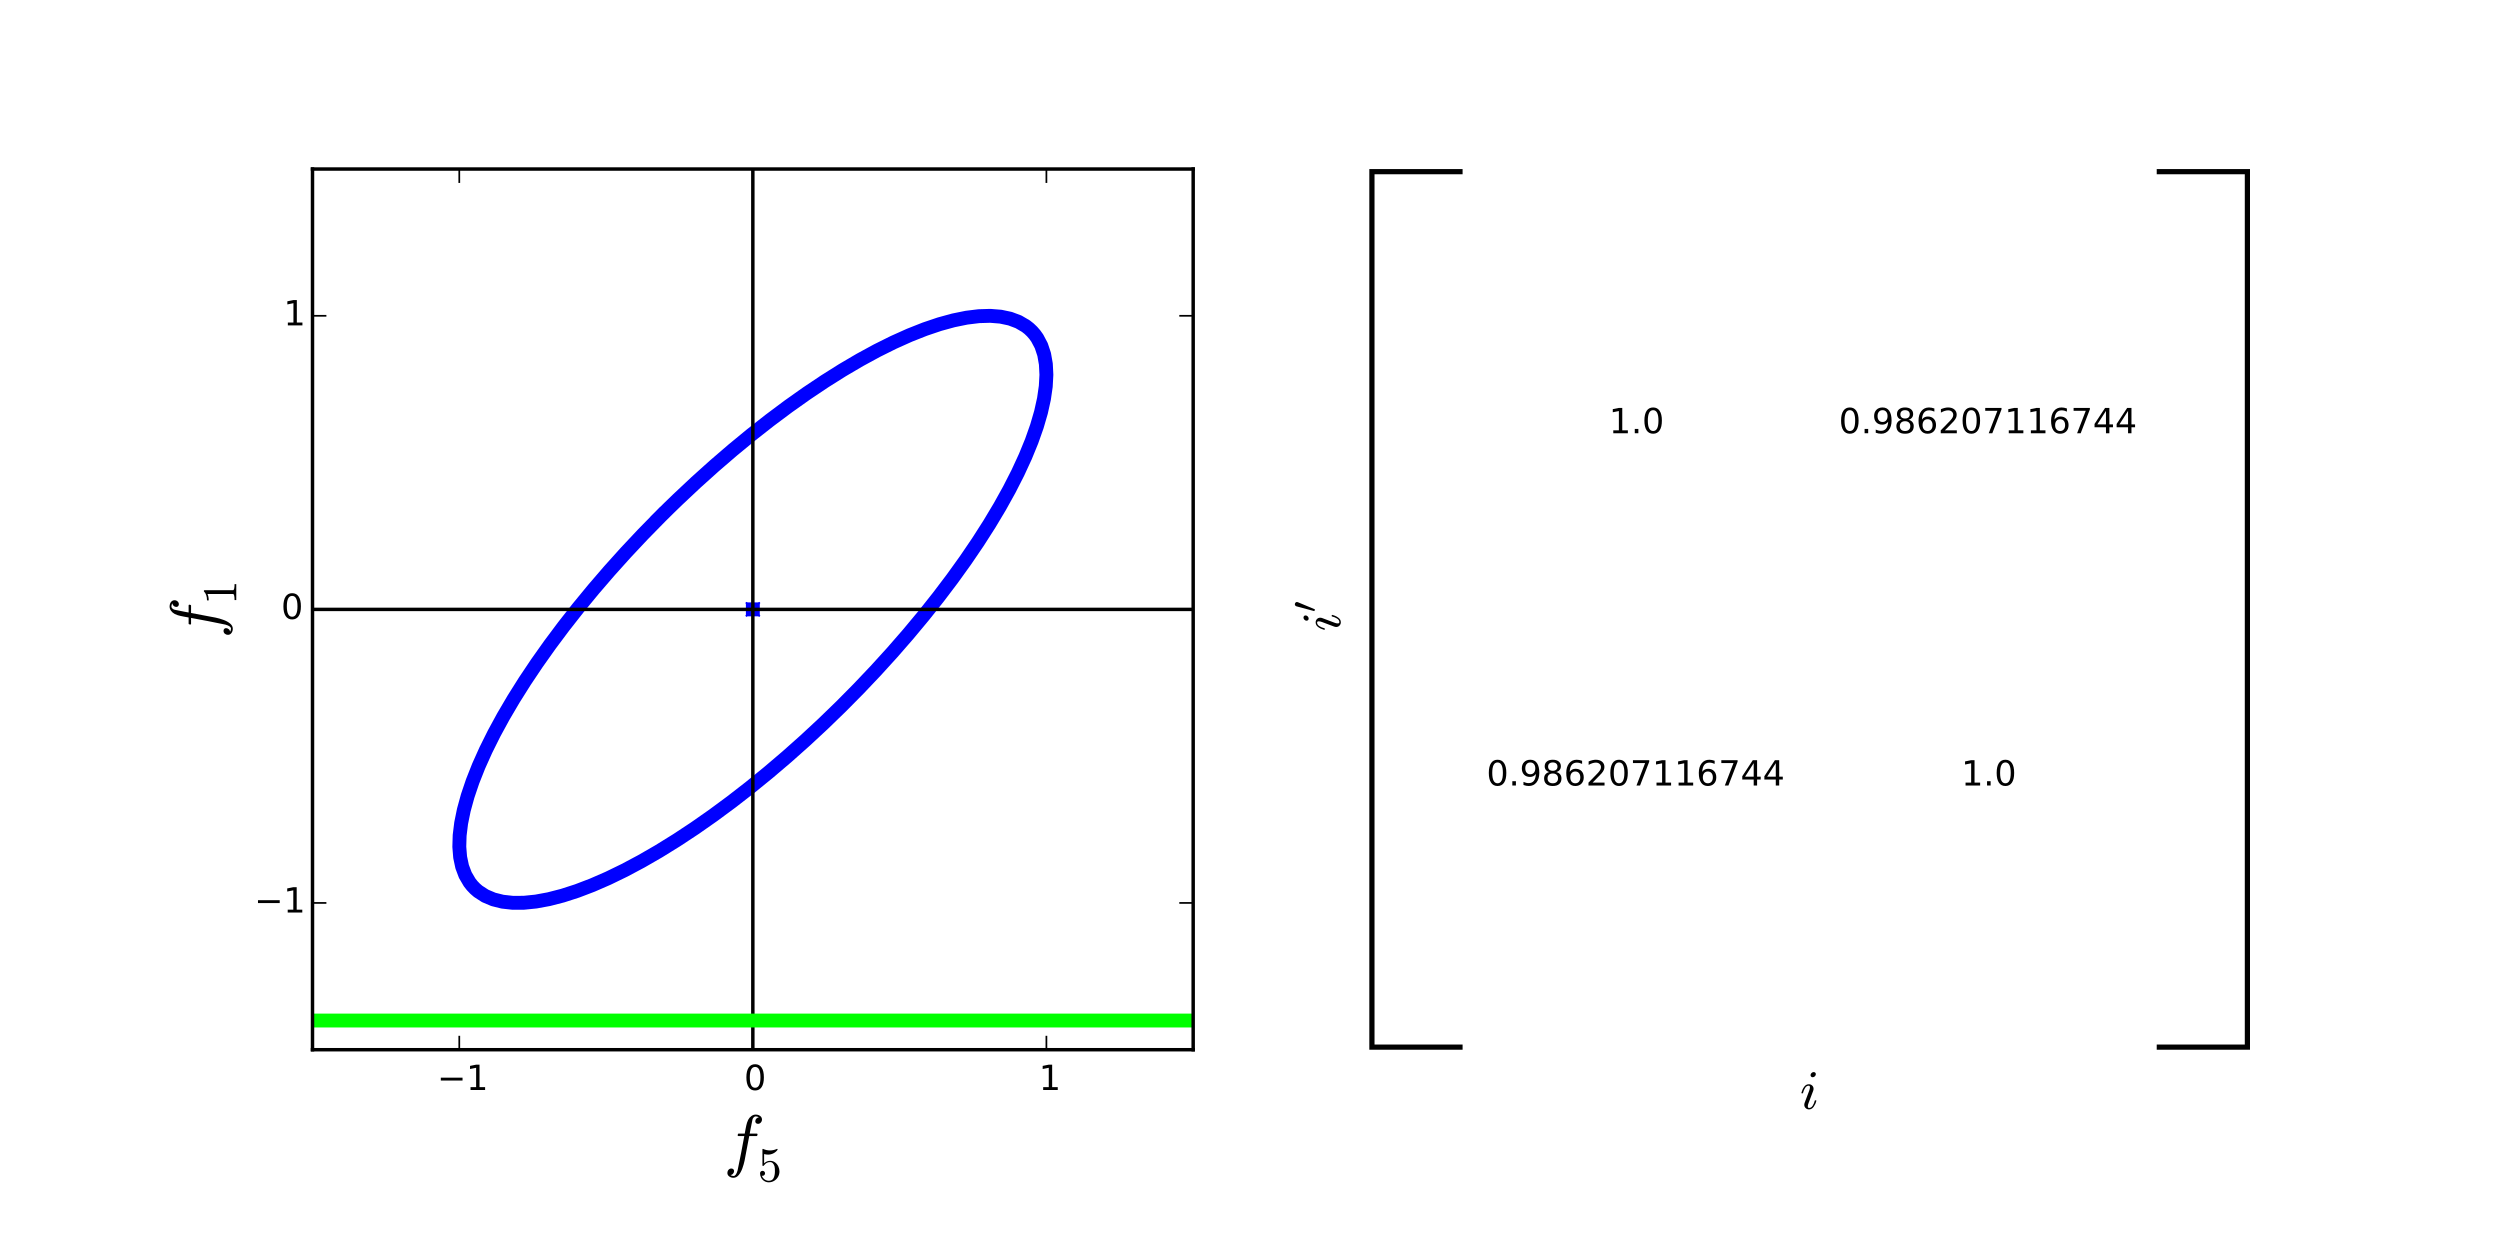
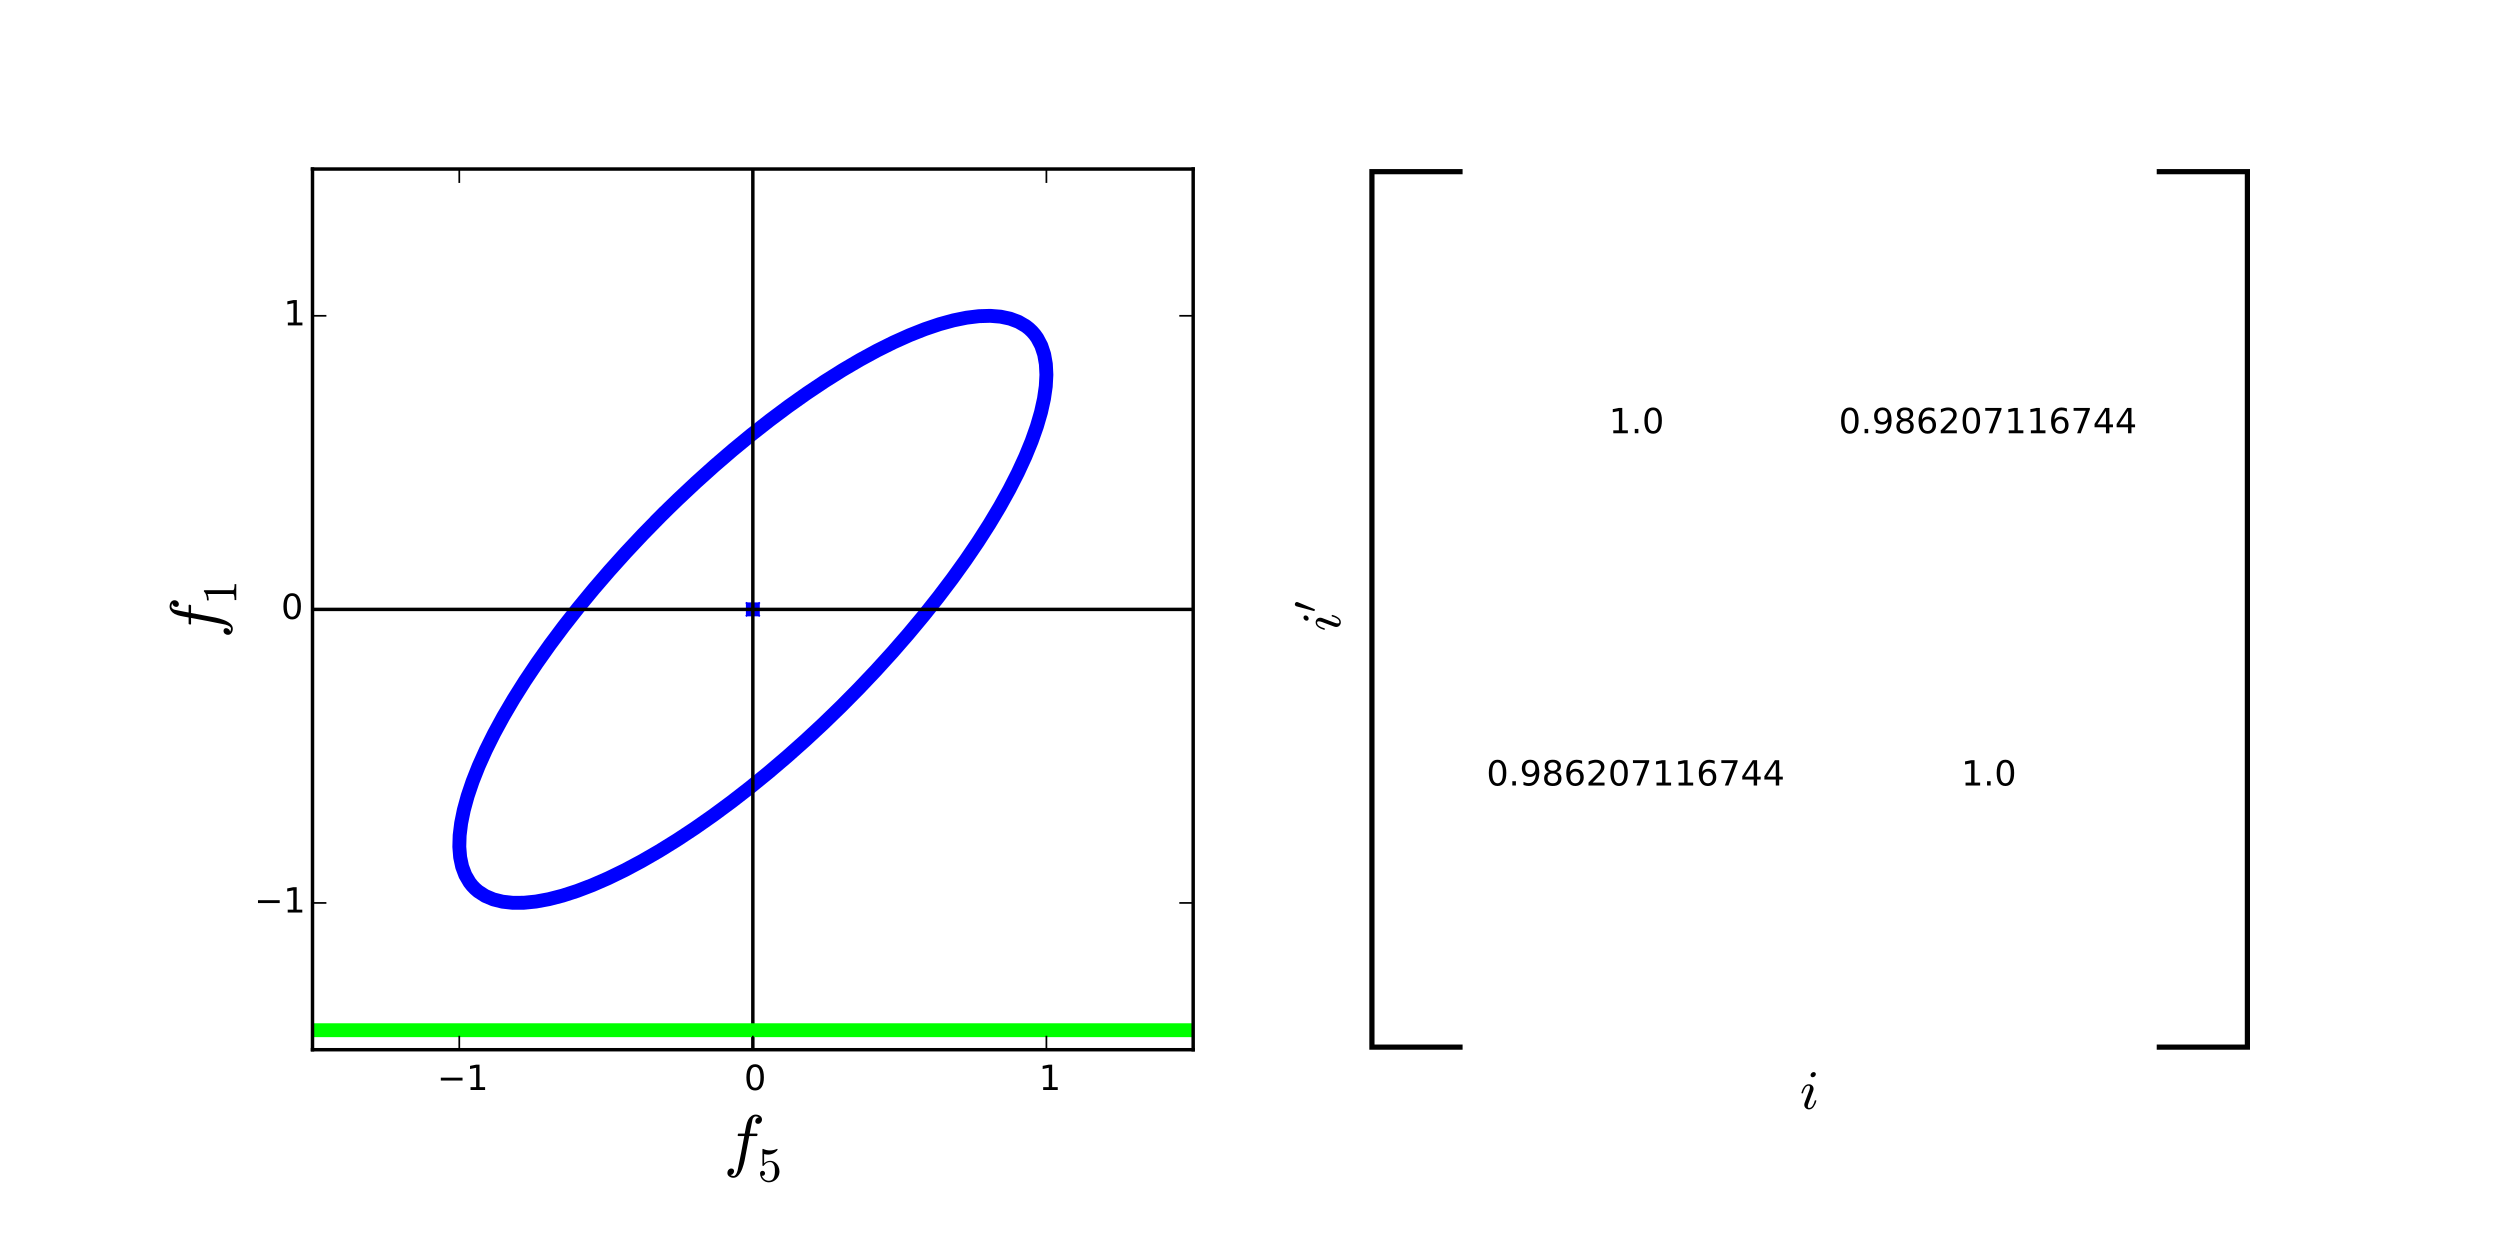
<svg xmlns="http://www.w3.org/2000/svg" xmlns:xlink="http://www.w3.org/1999/xlink" height="360pt" version="1.1" viewBox="0 0 720 360" width="720pt">
  <defs>
    <style type="text/css">
*{stroke-linecap:butt;stroke-linejoin:round;}
  </style>
  </defs>
  <g id="figure_1">
    <g id="patch_1">
      <path d=" M0 360 L720 360 L720 0 L0 0 z " style="fill:#ffffff;" />
    </g>
    <g id="axes_1">
      <g id="patch_2">
        <path d=" M90 302.318 L343.636 302.318 L343.636 48.682 L90 48.682 z " style="fill:#ffffff;" />
      </g>
      <g id="line2d_1">
        <path clip-path="url(#p327466bd2e)" d=" M190.132 148.814 L192.678 146.294 L195.248 143.804 L200.449 138.921 L205.716 134.184 L211.028 129.612 L216.362 125.222 L221.698 121.033 L227.015 117.061 L232.291 113.322 L237.505 109.831 L242.637 106.601 L247.666 103.646 L252.572 100.978 L257.335 98.607 L261.937 96.542 L266.359 94.792 L270.584 93.364 L274.594 92.263 L278.374 91.494 L281.909 91.06 L285.184 90.962 L288.187 91.201 L290.905 91.777 L293.327 92.686 L295.445 93.925 L296.387 94.667 L297.25 95.49 L298.032 96.392 L298.733 97.373 L299.891 99.568 L300.717 102.066 L301.208 104.856 L301.363 107.928 L301.182 111.269 L300.663 114.866 L299.811 118.705 L298.628 122.771 L297.119 127.046 L295.289 131.515 L293.147 136.159 L290.7 140.96 L287.959 145.899 L284.935 150.955 L281.639 156.11 L278.084 161.342 L274.285 166.63 L270.258 171.953 L266.017 177.291 L261.58 182.621 L256.964 187.924 L252.189 193.176 L247.273 198.358 L242.235 203.449 L237.096 208.429 L231.876 213.277 L226.596 217.975 L221.277 222.504 L215.94 226.845 L210.607 230.981 L205.298 234.896 L200.036 238.575 L194.84 242.002 L189.732 245.164 L184.732 248.048 L179.86 250.643 L175.135 252.938 L170.576 254.925 L166.202 256.595 L162.029 257.942 L158.075 258.961 L154.355 259.646 L150.884 259.996 L147.676 260.01 L144.743 259.686 L142.098 259.027 L139.75 258.035 L137.71 256.714 L136.808 255.931 L135.986 255.069 L135.244 254.127 L134.004 252.009 L133.095 249.587 L132.52 246.868 L132.28 243.866 L132.378 240.591 L132.812 237.056 L133.581 233.276 L134.682 229.266 L136.11 225.041 L137.86 220.619 L139.925 216.017 L142.296 211.254 L144.965 206.348 L147.919 201.319 L151.149 196.187 L154.64 190.972 L158.379 185.696 L162.351 180.38 L166.54 175.044 L170.93 169.709 L175.502 164.398 L180.24 159.131 L185.123 153.929 L190.132 148.814 L190.132 148.814" style="fill:none;stroke:#0000ff;stroke-linecap:square;stroke-width:4;" />
      </g>
      <g id="line2d_2">
        <path clip-path="url(#p327466bd2e)" d=" M216.818 175.5" style="fill:none;stroke:#0000ff;stroke-linecap:square;stroke-width:4;" />
        <defs>
          <path d=" M-2 2 L2 -2 M-2 -2 L2 2" id="mf17e2e6b86" style="stroke:#0000ff;stroke-width:0.5;" />
        </defs>
        <g clip-path="url(#p327466bd2e)">
          <use style="fill:#0000ff;stroke:#0000ff;stroke-width:0.5;" x="216.818" xlink:href="#mf17e2e6b86" y="175.5" />
        </g>
      </g>
      <g id="line2d_3">
        <path clip-path="url(#p327466bd2e)" d=" M90 175.5 L343.636 175.5" style="fill:none;stroke:#000000;stroke-linecap:square;" />
      </g>
      <g id="line2d_4">
        <path clip-path="url(#p327466bd2e)" d=" M216.818 302.318 L216.818 48.682" style="fill:none;stroke:#000000;stroke-linecap:square;" />
      </g>
      <g id="line2d_5">
-         <path clip-path="url(#p327466bd2e)" d=" M90 293.916 L343.636 293.916" style="fill:none;stroke:#00ff00;stroke-linecap:square;stroke-width:4;" />
+         <path clip-path="url(#p327466bd2e)" d=" M90 296.703 L343.636 296.703" style="fill:none;stroke:#00ff00;stroke-linecap:square;stroke-width:4;" />
      </g>
      <g id="patch_3">
-         <path d=" M90 302.318 L343.636 302.318" style="fill:none;stroke:#000000;stroke-linecap:square;stroke-linejoin:miter;" />
+         <path d=" M90 302.318 L90 48.682" style="fill:none;stroke:#000000;stroke-linecap:square;stroke-linejoin:miter;" />
      </g>
      <g id="patch_4">
        <path d=" M343.636 302.318 L343.636 48.682" style="fill:none;stroke:#000000;stroke-linecap:square;stroke-linejoin:miter;" />
      </g>
      <g id="patch_5">
+         <path d=" M90 302.318 L343.636 302.318" style="fill:none;stroke:#000000;stroke-linecap:square;stroke-linejoin:miter;" />
+       </g>
+       <g id="patch_6">
        <path d=" M90 48.682 L343.636 48.682" style="fill:none;stroke:#000000;stroke-linecap:square;stroke-linejoin:miter;" />
-       </g>
-       <g id="patch_6">
-         <path d=" M90 302.318 L90 48.682" style="fill:none;stroke:#000000;stroke-linecap:square;stroke-linejoin:miter;" />
      </g>
      <g id="matplotlib.axis_1">
        <g id="xtick_1">
          <g id="line2d_6">
            <defs>
              <path d=" M0 0 L0 -4" id="mc7db9fdffb" style="stroke:#000000;stroke-width:0.5;" />
            </defs>
            <g>
              <use style="stroke:#000000;stroke-width:0.5;" x="132.273" xlink:href="#mc7db9fdffb" y="302.318" />
            </g>
          </g>
          <g id="line2d_7">
            <defs>
              <path d=" M0 0 L0 4" id="m5a7d422ac3" style="stroke:#000000;stroke-width:0.5;" />
            </defs>
            <g>
              <use style="stroke:#000000;stroke-width:0.5;" x="132.273" xlink:href="#m5a7d422ac3" y="48.682" />
            </g>
          </g>
          <g id="text_1">
            <defs>
              <path d=" M10.594 35.5 L73.188 35.5 L73.188 27.203 L10.594 27.203 z " id="BitstreamVeraSans-Roman-2212" />
              <path d=" M12.406 8.297 L28.516 8.297 L28.516 63.922 L10.984 60.406 L10.984 69.391 L28.422 72.906 L38.281 72.906 L38.281 8.297 L54.391 8.297 L54.391 0 L12.406 0 z " id="BitstreamVeraSans-Roman-31" />
            </defs>
            <g transform="translate(125.893 313.9166)scale(0.1 -0.1)">
              <use xlink:href="#BitstreamVeraSans-Roman-2212" />
              <use x="83.789" xlink:href="#BitstreamVeraSans-Roman-31" />
            </g>
          </g>
        </g>
        <g id="xtick_2">
          <g id="line2d_8">
            <g>
              <use style="stroke:#000000;stroke-width:0.5;" x="216.818" xlink:href="#mc7db9fdffb" y="302.318" />
            </g>
          </g>
          <g id="line2d_9">
            <g>
              <use style="stroke:#000000;stroke-width:0.5;" x="216.818" xlink:href="#m5a7d422ac3" y="48.682" />
            </g>
          </g>
          <g id="text_2">
            <defs>
              <path d=" M31.781 66.406 Q24.172 66.406 20.328 58.906 Q16.5 51.422 16.5 36.375 Q16.5 21.391 20.328 13.891 Q24.172 6.391 31.781 6.391 Q39.453 6.391 43.281 13.891 Q47.125 21.391 47.125 36.375 Q47.125 51.422 43.281 58.906 Q39.453 66.406 31.781 66.406 M31.781 74.219 Q44.047 74.219 50.516 64.516 Q56.984 54.828 56.984 36.375 Q56.984 17.969 50.516 8.266 Q44.047 -1.422 31.781 -1.422 Q19.531 -1.422 13.062 8.266 Q6.594 17.969 6.594 36.375 Q6.594 54.828 13.062 64.516 Q19.531 74.219 31.781 74.219" id="BitstreamVeraSans-Roman-30" />
            </defs>
            <g transform="translate(214.2987 313.9166)scale(0.1 -0.1)">
              <use xlink:href="#BitstreamVeraSans-Roman-30" />
            </g>
          </g>
        </g>
        <g id="xtick_3">
          <g id="line2d_10">
            <g>
              <use style="stroke:#000000;stroke-width:0.5;" x="301.364" xlink:href="#mc7db9fdffb" y="302.318" />
            </g>
          </g>
          <g id="line2d_11">
            <g>
              <use style="stroke:#000000;stroke-width:0.5;" x="301.364" xlink:href="#m5a7d422ac3" y="48.682" />
            </g>
          </g>
          <g id="text_3">
            <g transform="translate(299.1933 313.9166)scale(0.1 -0.1)">
              <use xlink:href="#BitstreamVeraSans-Roman-31" />
            </g>
          </g>
        </g>
        <g id="text_4">
          <defs>
+             <path d=" M9.719 -16.5 Q11.578 -17.922 14.203 -17.922 Q17.781 -17.922 20.016 -10.016 Q20.953 -6.203 25.094 15.094 L29.688 39.594 L21.094 39.594 Q20.125 39.594 20.125 40.922 Q20.516 43.109 21.391 43.109 L30.328 43.109 L31.5 49.609 Q32.078 52.641 32.562 54.812 Q33.062 56.984 33.625 58.828 Q34.188 60.688 35.297 62.984 Q37.016 66.266 39.922 68.391 Q42.828 70.516 46.188 70.516 Q48.391 70.516 50.469 69.703 Q52.547 68.891 53.859 67.281 Q55.172 65.672 55.172 63.484 Q55.172 60.938 53.484 59.047 Q51.812 57.172 49.422 57.172 Q47.797 57.172 46.656 58.172 Q45.516 59.188 45.516 60.797 Q45.516 62.984 47 64.625 Q48.484 66.266 50.688 66.5 Q48.828 67.922 46.094 67.922 Q44.578 67.922 43.234 66.5 Q41.891 65.094 41.5 63.484 Q40.875 60.938 38.719 49.703 L37.5 43.109 L47.797 43.109 Q48.781 43.109 48.781 41.797 Q48.734 41.547 48.578 40.938 Q48.438 40.328 48.172 39.953 Q47.906 39.594 47.516 39.594 L36.812 39.594 L32.172 15.188 Q31.297 9.859 30.141 4.359 Q29 -1.125 26.922 -6.906 Q24.859 -12.703 21.625 -16.609 Q18.406 -20.516 14.016 -20.516 Q10.641 -20.516 7.984 -18.578 Q5.328 -16.656 5.328 -13.484 Q5.328 -10.938 6.953 -9.047 Q8.594 -7.172 11.078 -7.172 Q12.75 -7.172 13.859 -8.172 Q14.984 -9.188 14.984 -10.797 Q14.984 -12.938 13.391 -14.719 Q11.812 -16.5 9.719 -16.5" id="Cmmi10-66" />
            <path d=" M8.688 11.375 Q9.719 8.453 11.844 6.047 Q13.969 3.656 16.875 2.312 Q19.781 0.984 22.906 0.984 Q30.125 0.984 32.859 6.594 Q35.594 12.203 35.594 20.219 Q35.594 23.688 35.469 26.047 Q35.359 28.422 34.812 30.609 Q33.891 34.125 31.562 36.766 Q29.25 39.406 25.875 39.406 Q22.516 39.406 20.094 38.375 Q17.672 37.359 16.156 35.984 Q14.656 34.625 13.484 33.109 Q12.312 31.594 12.016 31.5 L10.891 31.5 Q10.641 31.5 10.266 31.812 Q9.906 32.125 9.906 32.422 L9.906 65.828 Q9.906 66.062 10.219 66.328 Q10.547 66.609 10.891 66.609 L11.188 66.609 Q17.922 63.375 25.484 63.375 Q32.906 63.375 39.797 66.609 L40.094 66.609 Q40.438 66.609 40.719 66.359 Q41.016 66.109 41.016 65.828 L41.016 64.891 Q41.016 64.406 40.828 64.406 Q37.406 59.859 32.25 57.312 Q27.094 54.781 21.578 54.781 Q17.578 54.781 13.375 55.906 L13.375 37.016 Q16.703 39.703 19.312 40.844 Q21.922 42 25.984 42 Q31.5 42 35.859 38.812 Q40.234 35.641 42.578 30.531 Q44.922 25.438 44.922 20.125 Q44.922 14.109 41.969 8.984 Q39.016 3.859 33.938 0.828 Q28.859 -2.203 22.906 -2.203 Q17.969 -2.203 13.844 0.328 Q9.719 2.875 7.344 7.172 Q4.984 11.469 4.984 16.312 Q4.984 18.562 6.438 19.969 Q7.906 21.391 10.109 21.391 Q12.312 21.391 13.797 19.938 Q15.281 18.5 15.281 16.312 Q15.281 14.156 13.797 12.672 Q12.312 11.188 10.109 11.188 Q9.766 11.188 9.328 11.25 Q8.891 11.328 8.688 11.375" id="Cmr10-35" />
-             <path d=" M9.719 -16.5 Q11.578 -17.922 14.203 -17.922 Q17.781 -17.922 20.016 -10.016 Q20.953 -6.203 25.094 15.094 L29.688 39.594 L21.094 39.594 Q20.125 39.594 20.125 40.922 Q20.516 43.109 21.391 43.109 L30.328 43.109 L31.5 49.609 Q32.078 52.641 32.562 54.812 Q33.062 56.984 33.625 58.828 Q34.188 60.688 35.297 62.984 Q37.016 66.266 39.922 68.391 Q42.828 70.516 46.188 70.516 Q48.391 70.516 50.469 69.703 Q52.547 68.891 53.859 67.281 Q55.172 65.672 55.172 63.484 Q55.172 60.938 53.484 59.047 Q51.812 57.172 49.422 57.172 Q47.797 57.172 46.656 58.172 Q45.516 59.188 45.516 60.797 Q45.516 62.984 47 64.625 Q48.484 66.266 50.688 66.5 Q48.828 67.922 46.094 67.922 Q44.578 67.922 43.234 66.5 Q41.891 65.094 41.5 63.484 Q40.875 60.938 38.719 49.703 L37.5 43.109 L47.797 43.109 Q48.781 43.109 48.781 41.797 Q48.734 41.547 48.578 40.938 Q48.438 40.328 48.172 39.953 Q47.906 39.594 47.516 39.594 L36.812 39.594 L32.172 15.188 Q31.297 9.859 30.141 4.359 Q29 -1.125 26.922 -6.906 Q24.859 -12.703 21.625 -16.609 Q18.406 -20.516 14.016 -20.516 Q10.641 -20.516 7.984 -18.578 Q5.328 -16.656 5.328 -13.484 Q5.328 -10.938 6.953 -9.047 Q8.594 -7.172 11.078 -7.172 Q12.75 -7.172 13.859 -8.172 Q14.984 -9.188 14.984 -10.797 Q14.984 -12.938 13.391 -14.719 Q11.812 -16.5 9.719 -16.5" id="Cmmi10-66" />
          </defs>
          <g transform="translate(208.4182 335.1963)scale(0.2 -0.2)">
            <use transform="translate(0.0 0.484375)" xlink:href="#Cmmi10-66" />
            <use transform="translate(48.87695 -25.025)scale(0.7)" xlink:href="#Cmr10-35" />
          </g>
        </g>
      </g>
      <g id="matplotlib.axis_2">
        <g id="ytick_1">
          <g id="line2d_12">
            <defs>
              <path d=" M0 0 L4 0" id="md7965d1ba0" style="stroke:#000000;stroke-width:0.5;" />
            </defs>
            <g>
              <use style="stroke:#000000;stroke-width:0.5;" x="90.0" xlink:href="#md7965d1ba0" y="260.045" />
            </g>
          </g>
          <g id="line2d_13">
            <defs>
              <path d=" M0 0 L-4 0" id="md9a1c1a7cd" style="stroke:#000000;stroke-width:0.5;" />
            </defs>
            <g>
              <use style="stroke:#000000;stroke-width:0.5;" x="343.636" xlink:href="#md9a1c1a7cd" y="260.045" />
            </g>
          </g>
          <g id="text_5">
            <g transform="translate(73.24062 262.8048)scale(0.1 -0.1)">
              <use xlink:href="#BitstreamVeraSans-Roman-2212" />
              <use x="83.789" xlink:href="#BitstreamVeraSans-Roman-31" />
            </g>
          </g>
        </g>
        <g id="ytick_2">
          <g id="line2d_14">
            <g>
              <use style="stroke:#000000;stroke-width:0.5;" x="90.0" xlink:href="#md7965d1ba0" y="175.5" />
            </g>
          </g>
          <g id="line2d_15">
            <g>
              <use style="stroke:#000000;stroke-width:0.5;" x="343.636" xlink:href="#md9a1c1a7cd" y="175.5" />
            </g>
          </g>
          <g id="text_6">
            <g transform="translate(80.96094 178.2594)scale(0.1 -0.1)">
              <use xlink:href="#BitstreamVeraSans-Roman-30" />
            </g>
          </g>
        </g>
        <g id="ytick_3">
          <g id="line2d_16">
            <g>
              <use style="stroke:#000000;stroke-width:0.5;" x="90.0" xlink:href="#md7965d1ba0" y="90.955" />
            </g>
          </g>
          <g id="line2d_17">
            <g>
              <use style="stroke:#000000;stroke-width:0.5;" x="343.636" xlink:href="#md9a1c1a7cd" y="90.955" />
            </g>
          </g>
          <g id="text_7">
            <g transform="translate(81.65937 93.71392)scale(0.1 -0.1)">
              <use xlink:href="#BitstreamVeraSans-Roman-31" />
            </g>
          </g>
        </g>
        <g id="text_8">
          <defs>
            <path d=" M9.281 0 L9.281 3.516 Q21.781 3.516 21.781 6.688 L21.781 59.188 Q16.609 56.688 8.688 56.688 L8.688 60.203 Q20.953 60.203 27.203 66.609 L28.609 66.609 Q28.953 66.609 29.266 66.328 Q29.594 66.062 29.594 65.719 L29.594 6.688 Q29.594 3.516 42.094 3.516 L42.094 0 z " id="Cmr10-31" />
          </defs>
          <g transform="translate(63.04062 183.9)rotate(-90.0)scale(0.2 -0.2)">
            <use transform="translate(0.0 0.484375)" xlink:href="#Cmmi10-66" />
            <use transform="translate(48.87695 -25.025)scale(0.7)" xlink:href="#Cmr10-31" />
          </g>
        </g>
      </g>
    </g>
    <g id="axes_2">
      <g id="line2d_18">
        <path clip-path="url(#pf6dab5210c)" d=" M419.727 48.682 L394.364 48.682 L394.364 302.318 L419.727 302.318" style="fill:none;stroke:#000000;stroke-linecap:square;stroke-width:3;" />
      </g>
      <g id="line2d_19">
        <path clip-path="url(#pf6dab5210c)" d=" M622.636 48.682 L648 48.682 L648 302.318 L622.636 302.318" style="fill:none;stroke:#000000;stroke-linecap:square;stroke-width:3;" />
      </g>
      <g id="matplotlib.axis_3">
        <g id="text_9">
          <defs>
            <path d=" M7.812 7.172 Q7.812 9.031 8.594 11.078 L16.703 32.625 Q18.016 36.281 18.016 38.625 Q18.016 41.609 15.828 41.609 Q11.859 41.609 9.297 37.531 Q6.734 33.453 5.516 28.422 Q5.328 27.781 4.688 27.781 L3.516 27.781 Q2.688 27.781 2.688 28.719 L2.688 29 Q4.297 34.969 7.609 39.578 Q10.938 44.188 16.016 44.188 Q19.578 44.188 22.047 41.844 Q24.516 39.5 24.516 35.891 Q24.516 34.031 23.688 31.984 L15.578 10.5 Q14.203 7.172 14.203 4.5 Q14.203 1.516 16.5 1.516 Q20.406 1.516 23.016 5.688 Q25.641 9.859 26.703 14.703 Q26.906 15.281 27.484 15.281 L28.719 15.281 Q29.109 15.281 29.344 15.016 Q29.594 14.75 29.594 14.406 Q29.594 14.312 29.5 14.109 Q28.125 8.453 24.734 3.656 Q21.344 -1.125 16.312 -1.125 Q12.797 -1.125 10.297 1.297 Q7.812 3.719 7.812 7.172 M19.094 60.594 Q19.094 62.703 20.844 64.406 Q22.609 66.109 24.703 66.109 Q26.422 66.109 27.516 65.062 Q28.609 64.016 28.609 62.406 Q28.609 60.156 26.828 58.469 Q25.047 56.781 22.906 56.781 Q21.297 56.781 20.188 57.875 Q19.094 58.984 19.094 60.594" id="Cmmi10-69" />
          </defs>
          <g transform="translate(518.3818 319.4757)scale(0.16 -0.16)">
            <use transform="translate(0.0 0.890625)" xlink:href="#Cmmi10-69" />
          </g>
        </g>
      </g>
      <g id="matplotlib.axis_4">
        <g id="text_10">
          <defs>
            <path d=" M3.516 5.422 Q2.875 5.609 2.875 6.391 L15.094 51.812 Q15.672 53.656 17.078 54.781 Q18.5 55.906 20.312 55.906 Q22.656 55.906 24.438 54.359 Q26.219 52.828 26.219 50.484 Q26.219 49.469 25.688 48.188 L7.625 4.984 Q7.281 4.297 6.688 4.297 Q6.156 4.297 5 4.781 Q3.859 5.281 3.516 5.422" id="Cmsy10-30" />
          </defs>
          <g transform="translate(386.0361 181.82)rotate(-90.0)scale(0.16 -0.16)">
            <use transform="translate(0.0 0.35)" xlink:href="#Cmmi10-69" />
            <use transform="translate(34.42383 42.86562)scale(0.7)" xlink:href="#Cmsy10-30" />
          </g>
        </g>
      </g>
      <g id="text_11">
        <defs>
          <path d=" M10.688 12.406 L21 12.406 L21 0 L10.688 0 z " id="BitstreamVeraSans-Roman-2e" />
        </defs>
        <g transform="translate(463.3842 124.7727)scale(0.1 -0.1)">
          <use xlink:href="#BitstreamVeraSans-Roman-31" />
          <use x="63.623" xlink:href="#BitstreamVeraSans-Roman-2e" />
          <use x="95.41" xlink:href="#BitstreamVeraSans-Roman-30" />
        </g>
      </g>
      <g id="text_12">
        <defs>
          <path d=" M10.984 1.516 L10.984 10.5 Q14.703 8.734 18.5 7.812 Q22.312 6.891 25.984 6.891 Q35.75 6.891 40.891 13.453 Q46.047 20.016 46.781 33.406 Q43.953 29.203 39.594 26.953 Q35.25 24.703 29.984 24.703 Q19.047 24.703 12.672 31.312 Q6.297 37.938 6.297 49.422 Q6.297 60.641 12.938 67.422 Q19.578 74.219 30.609 74.219 Q43.266 74.219 49.922 64.516 Q56.594 54.828 56.594 36.375 Q56.594 19.141 48.406 8.859 Q40.234 -1.422 26.422 -1.422 Q22.703 -1.422 18.891 -0.688 Q15.094 0.047 10.984 1.516 M30.609 32.422 Q37.25 32.422 41.125 36.953 Q45.016 41.5 45.016 49.422 Q45.016 57.281 41.125 61.844 Q37.25 66.406 30.609 66.406 Q23.969 66.406 20.094 61.844 Q16.219 57.281 16.219 49.422 Q16.219 41.5 20.094 36.953 Q23.969 32.422 30.609 32.422" id="BitstreamVeraSans-Roman-39" />
+           <path d=" M8.203 72.906 L55.078 72.906 L55.078 68.703 L28.609 0 L18.312 0 L43.219 64.594 L8.203 64.594 z " id="BitstreamVeraSans-Roman-37" />
          <path d=" M37.797 64.312 L12.891 25.391 L37.797 25.391 z  M35.203 72.906 L47.609 72.906 L47.609 25.391 L58.016 25.391 L58.016 17.188 L47.609 17.188 L47.609 0 L37.797 0 L37.797 17.188 L4.891 17.188 L4.891 26.703 z " id="BitstreamVeraSans-Roman-34" />
-           <path d=" M8.203 72.906 L55.078 72.906 L55.078 68.703 L28.609 0 L18.312 0 L43.219 64.594 L8.203 64.594 z " id="BitstreamVeraSans-Roman-37" />
          <path d=" M31.781 34.625 Q24.75 34.625 20.719 30.859 Q16.703 27.094 16.703 20.516 Q16.703 13.922 20.719 10.156 Q24.75 6.391 31.781 6.391 Q38.812 6.391 42.859 10.172 Q46.922 13.969 46.922 20.516 Q46.922 27.094 42.891 30.859 Q38.875 34.625 31.781 34.625 M21.922 38.812 Q15.578 40.375 12.031 44.719 Q8.5 49.078 8.5 55.328 Q8.5 64.062 14.719 69.141 Q20.953 74.219 31.781 74.219 Q42.672 74.219 48.875 69.141 Q55.078 64.062 55.078 55.328 Q55.078 49.078 51.531 44.719 Q48 40.375 41.703 38.812 Q48.828 37.156 52.797 32.312 Q56.781 27.484 56.781 20.516 Q56.781 9.906 50.312 4.234 Q43.844 -1.422 31.781 -1.422 Q19.734 -1.422 13.25 4.234 Q6.781 9.906 6.781 20.516 Q6.781 27.484 10.781 32.312 Q14.797 37.156 21.922 38.812 M18.312 54.391 Q18.312 48.734 21.844 45.562 Q25.391 42.391 31.781 42.391 Q38.141 42.391 41.719 45.562 Q45.312 48.734 45.312 54.391 Q45.312 60.062 41.719 63.234 Q38.141 66.406 31.781 66.406 Q25.391 66.406 21.844 63.234 Q18.312 60.062 18.312 54.391" id="BitstreamVeraSans-Roman-38" />
+           <path d=" M19.188 8.297 L53.609 8.297 L53.609 0 L7.328 0 L7.328 8.297 Q12.938 14.109 22.625 23.891 Q32.328 33.688 34.812 36.531 Q39.547 41.844 41.422 45.531 Q43.312 49.219 43.312 52.781 Q43.312 58.594 39.234 62.25 Q35.156 65.922 28.609 65.922 Q23.969 65.922 18.812 64.312 Q13.672 62.703 7.812 59.422 L7.812 69.391 Q13.766 71.781 18.938 73 Q24.125 74.219 28.422 74.219 Q39.75 74.219 46.484 68.547 Q53.219 62.891 53.219 53.422 Q53.219 48.922 51.531 44.891 Q49.859 40.875 45.406 35.406 Q44.188 33.984 37.641 27.219 Q31.109 20.453 19.188 8.297" id="BitstreamVeraSans-Roman-32" />
          <path d=" M33.016 40.375 Q26.375 40.375 22.484 35.828 Q18.609 31.297 18.609 23.391 Q18.609 15.531 22.484 10.953 Q26.375 6.391 33.016 6.391 Q39.656 6.391 43.531 10.953 Q47.406 15.531 47.406 23.391 Q47.406 31.297 43.531 35.828 Q39.656 40.375 33.016 40.375 M52.594 71.297 L52.594 62.312 Q48.875 64.062 45.094 64.984 Q41.312 65.922 37.594 65.922 Q27.828 65.922 22.672 59.328 Q17.531 52.734 16.797 39.406 Q19.672 43.656 24.016 45.922 Q28.375 48.188 33.594 48.188 Q44.578 48.188 50.953 41.516 Q57.328 34.859 57.328 23.391 Q57.328 12.156 50.688 5.359 Q44.047 -1.422 33.016 -1.422 Q20.359 -1.422 13.672 8.266 Q6.984 17.969 6.984 36.375 Q6.984 53.656 15.188 63.938 Q23.391 74.219 37.203 74.219 Q40.922 74.219 44.703 73.484 Q48.484 72.75 52.594 71.297" id="BitstreamVeraSans-Roman-36" />
-           <path d=" M19.188 8.297 L53.609 8.297 L53.609 0 L7.328 0 L7.328 8.297 Q12.938 14.109 22.625 23.891 Q32.328 33.688 34.812 36.531 Q39.547 41.844 41.422 45.531 Q43.312 49.219 43.312 52.781 Q43.312 58.594 39.234 62.25 Q35.156 65.922 28.609 65.922 Q23.969 65.922 18.812 64.312 Q13.672 62.703 7.812 59.422 L7.812 69.391 Q13.766 71.781 18.938 73 Q24.125 74.219 28.422 74.219 Q39.75 74.219 46.484 68.547 Q53.219 62.891 53.219 53.422 Q53.219 48.922 51.531 44.891 Q49.859 40.875 45.406 35.406 Q44.188 33.984 37.641 27.219 Q31.109 20.453 19.188 8.297" id="BitstreamVeraSans-Roman-32" />
        </defs>
        <g transform="translate(529.5739 124.7727)scale(0.1 -0.1)">
          <use xlink:href="#BitstreamVeraSans-Roman-30" />
          <use x="63.623" xlink:href="#BitstreamVeraSans-Roman-2e" />
          <use x="95.41" xlink:href="#BitstreamVeraSans-Roman-39" />
          <use x="159.033" xlink:href="#BitstreamVeraSans-Roman-38" />
          <use x="222.656" xlink:href="#BitstreamVeraSans-Roman-36" />
          <use x="286.279" xlink:href="#BitstreamVeraSans-Roman-32" />
          <use x="349.902" xlink:href="#BitstreamVeraSans-Roman-30" />
          <use x="413.525" xlink:href="#BitstreamVeraSans-Roman-37" />
          <use x="477.148" xlink:href="#BitstreamVeraSans-Roman-31" />
          <use x="540.771" xlink:href="#BitstreamVeraSans-Roman-31" />
          <use x="604.395" xlink:href="#BitstreamVeraSans-Roman-36" />
          <use x="668.018" xlink:href="#BitstreamVeraSans-Roman-37" />
          <use x="731.641" xlink:href="#BitstreamVeraSans-Roman-34" />
          <use x="795.264" xlink:href="#BitstreamVeraSans-Roman-34" />
        </g>
      </g>
      <g id="text_13">
        <g transform="translate(428.1194 226.2273)scale(0.1 -0.1)">
          <use xlink:href="#BitstreamVeraSans-Roman-30" />
          <use x="63.623" xlink:href="#BitstreamVeraSans-Roman-2e" />
          <use x="95.41" xlink:href="#BitstreamVeraSans-Roman-39" />
          <use x="159.033" xlink:href="#BitstreamVeraSans-Roman-38" />
          <use x="222.656" xlink:href="#BitstreamVeraSans-Roman-36" />
          <use x="286.279" xlink:href="#BitstreamVeraSans-Roman-32" />
          <use x="349.902" xlink:href="#BitstreamVeraSans-Roman-30" />
          <use x="413.525" xlink:href="#BitstreamVeraSans-Roman-37" />
          <use x="477.148" xlink:href="#BitstreamVeraSans-Roman-31" />
          <use x="540.771" xlink:href="#BitstreamVeraSans-Roman-31" />
          <use x="604.395" xlink:href="#BitstreamVeraSans-Roman-36" />
          <use x="668.018" xlink:href="#BitstreamVeraSans-Roman-37" />
          <use x="731.641" xlink:href="#BitstreamVeraSans-Roman-34" />
          <use x="795.264" xlink:href="#BitstreamVeraSans-Roman-34" />
        </g>
      </g>
      <g id="text_14">
        <g transform="translate(564.8388 226.2273)scale(0.1 -0.1)">
          <use xlink:href="#BitstreamVeraSans-Roman-31" />
          <use x="63.623" xlink:href="#BitstreamVeraSans-Roman-2e" />
          <use x="95.41" xlink:href="#BitstreamVeraSans-Roman-30" />
        </g>
      </g>
    </g>
  </g>
  <defs>
    <clipPath id="p327466bd2e">
      <rect height="253.636" width="253.636" x="90.0" y="48.682" />
    </clipPath>
    <clipPath id="pf6dab5210c">
      <rect height="253.636" width="253.636" x="394.364" y="48.682" />
    </clipPath>
  </defs>
</svg>
